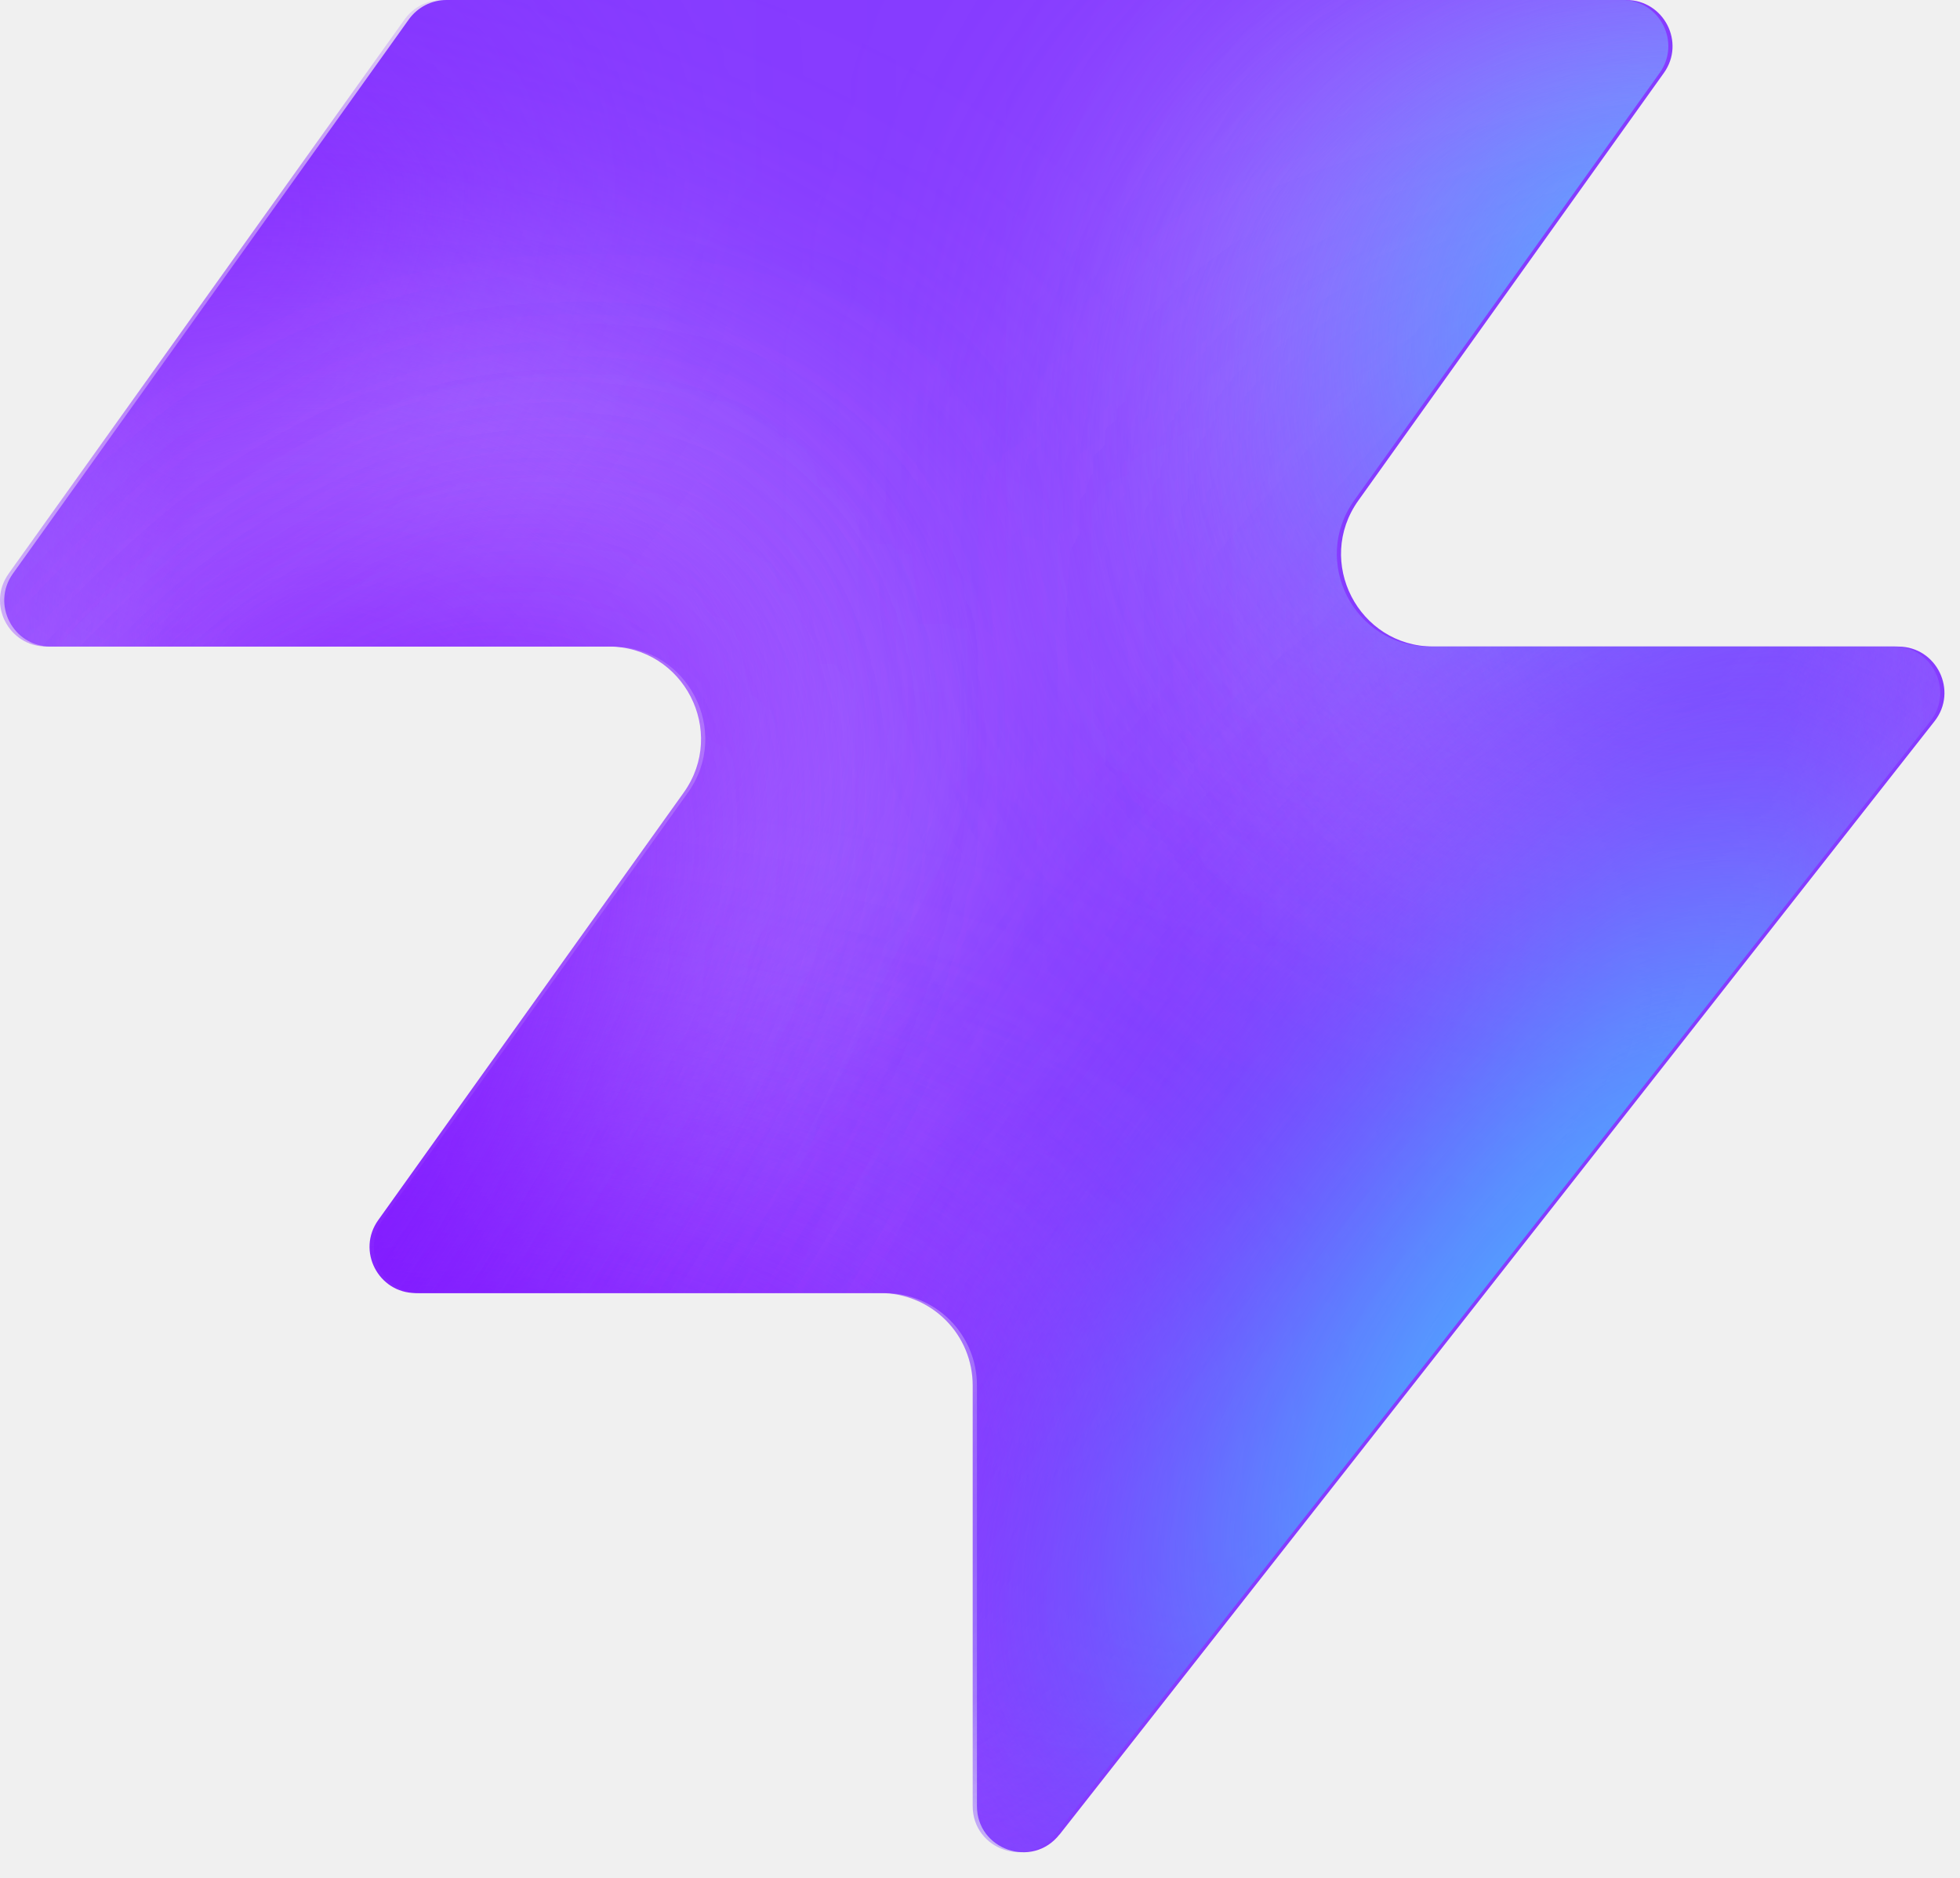
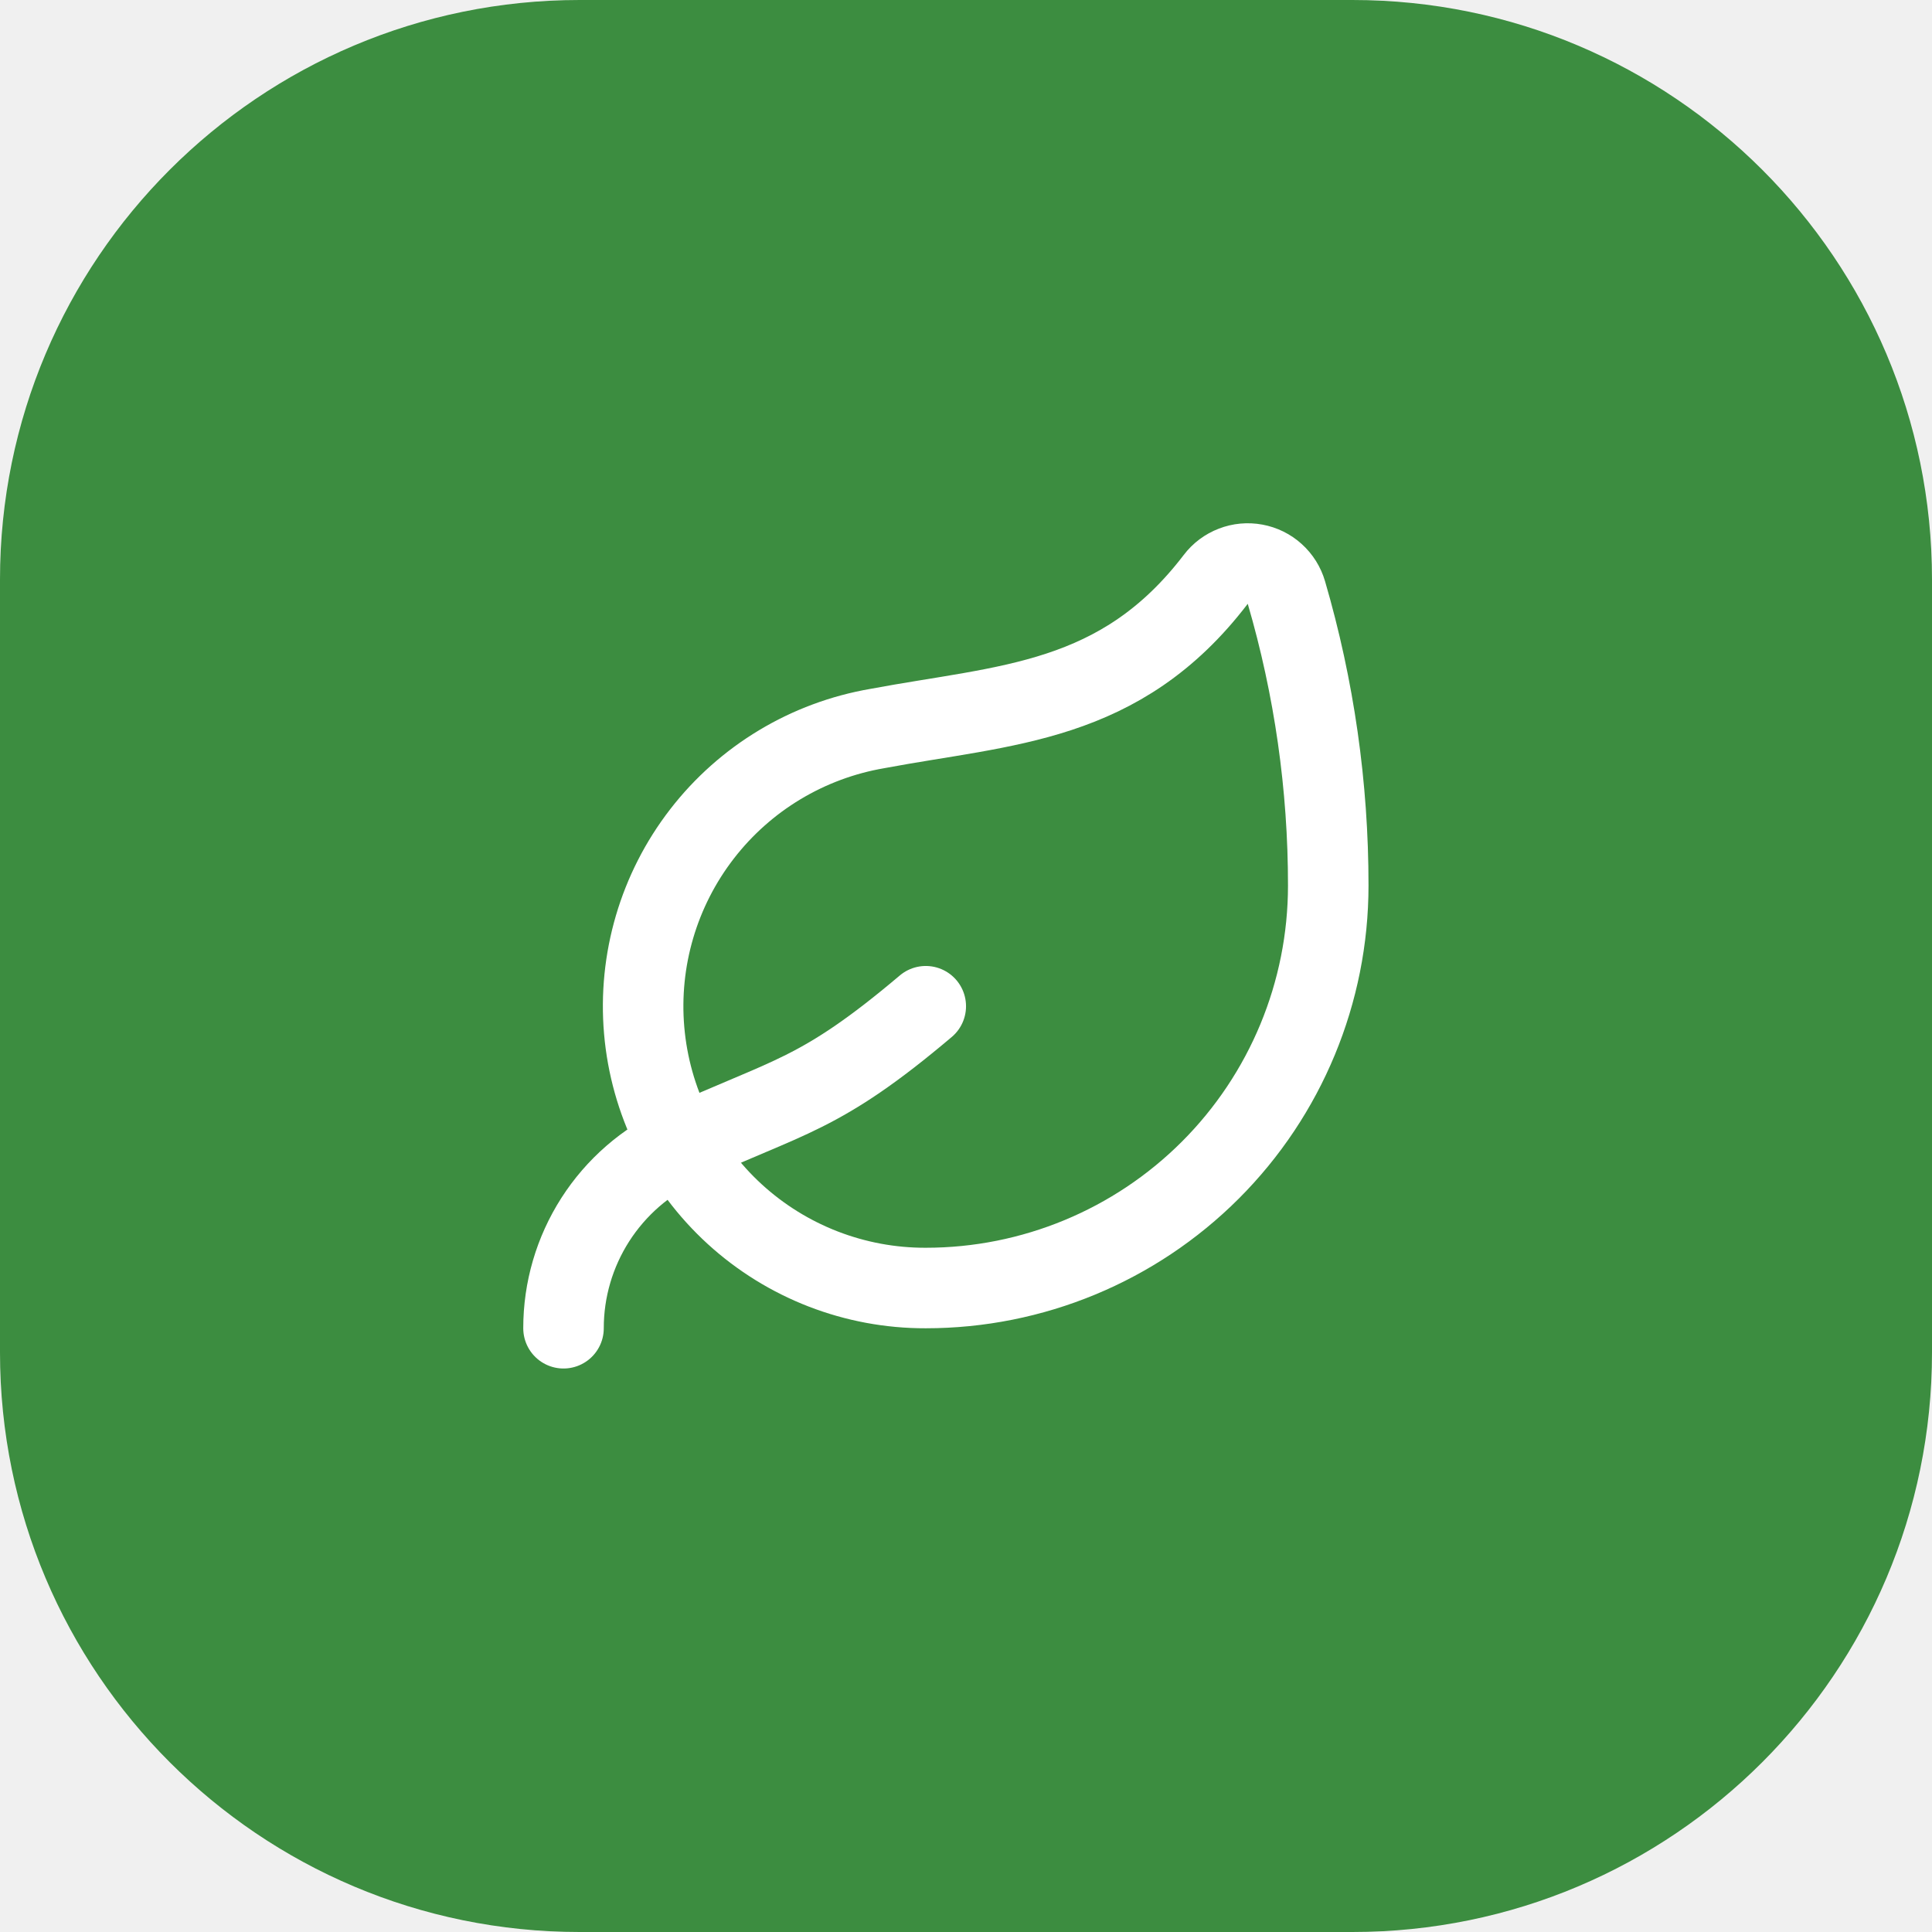
- <svg xmlns="http://www.w3.org/2000/svg" width="48" height="46" fill="none" viewBox="0 0 48 46">
-   <path fill="#863bff" d="M25.946 44.938c-.664.845-2.021.375-2.021-.698V33.937a2.26 2.26 0 0 0-2.262-2.262H10.287c-.92 0-1.456-1.04-.92-1.788l7.48-10.471c1.07-1.497 0-3.578-1.842-3.578H1.237c-.92 0-1.456-1.04-.92-1.788L10.013.474c.214-.297.556-.474.92-.474h28.894c.92 0 1.456 1.04.92 1.788l-7.48 10.471c-1.07 1.498 0 3.579 1.842 3.579h11.377c.943 0 1.473 1.088.89 1.83L25.947 44.94z" style="fill:#863bff;fill:color(display-p3 .525 .23 1);fill-opacity:1" />
-   <mask id="a" width="48" height="46" x="0" y="0" maskUnits="userSpaceOnUse" style="mask-type:alpha">
-     <path fill="#000" d="M25.842 44.938c-.664.844-2.021.375-2.021-.698V33.937a2.26 2.26 0 0 0-2.262-2.262H10.183c-.92 0-1.456-1.04-.92-1.788l7.48-10.471c1.07-1.498 0-3.579-1.842-3.579H1.133c-.92 0-1.456-1.04-.92-1.787L9.91.473c.214-.297.556-.474.92-.474h28.894c.92 0 1.456 1.04.92 1.788l-7.48 10.471c-1.07 1.498 0 3.578 1.842 3.578h11.377c.943 0 1.473 1.088.89 1.832L25.843 44.94z" style="fill:#000;fill-opacity:1" />
-   </mask>
-   <g mask="url(#a)">
-     <g filter="url(#b)">
-       <ellipse cx="5.508" cy="14.704" fill="#ede6ff" rx="5.508" ry="14.704" style="fill:#ede6ff;fill:color(display-p3 .927 .903 1);fill-opacity:1" transform="matrix(.00324 1 1 -.00324 -4.47 31.516)" />
-     </g>
-     <g filter="url(#c)">
-       <ellipse cx="10.399" cy="29.851" fill="#ede6ff" rx="10.399" ry="29.851" style="fill:#ede6ff;fill:color(display-p3 .927 .903 1);fill-opacity:1" transform="matrix(.00324 1 1 -.00324 -39.328 7.883)" />
-     </g>
-     <g filter="url(#d)">
-       <ellipse cx="5.508" cy="30.487" fill="#7e14ff" rx="5.508" ry="30.487" style="fill:#7e14ff;fill:color(display-p3 .492 .077 1);fill-opacity:1" transform="rotate(89.814 -25.913 -14.639)scale(1 -1)" />
-     </g>
-     <g filter="url(#e)">
-       <ellipse cx="5.508" cy="30.599" fill="#7e14ff" rx="5.508" ry="30.599" style="fill:#7e14ff;fill:color(display-p3 .492 .077 1);fill-opacity:1" transform="rotate(89.814 -32.644 -3.334)scale(1 -1)" />
-     </g>
-     <g filter="url(#f)">
-       <ellipse cx="5.508" cy="30.599" fill="#7e14ff" rx="5.508" ry="30.599" style="fill:#7e14ff;fill:color(display-p3 .492 .077 1);fill-opacity:1" transform="matrix(.00324 1 1 -.00324 -34.34 30.47)" />
-     </g>
-     <g filter="url(#g)">
-       <ellipse cx="14.072" cy="22.078" fill="#ede6ff" rx="14.072" ry="22.078" style="fill:#ede6ff;fill:color(display-p3 .927 .903 1);fill-opacity:1" transform="rotate(93.35 24.506 48.493)scale(-1 1)" />
-     </g>
-     <g filter="url(#h)">
-       <ellipse cx="3.47" cy="21.501" fill="#7e14ff" rx="3.47" ry="21.501" style="fill:#7e14ff;fill:color(display-p3 .492 .077 1);fill-opacity:1" transform="rotate(89.009 28.708 47.59)scale(-1 1)" />
-     </g>
-     <g filter="url(#i)">
-       <ellipse cx="3.47" cy="21.501" fill="#7e14ff" rx="3.47" ry="21.501" style="fill:#7e14ff;fill:color(display-p3 .492 .077 1);fill-opacity:1" transform="rotate(89.009 28.708 47.59)scale(-1 1)" />
-     </g>
-     <g filter="url(#j)">
-       <ellipse cx=".387" cy="8.972" fill="#7e14ff" rx="4.407" ry="29.108" style="fill:#7e14ff;fill:color(display-p3 .492 .077 1);fill-opacity:1" transform="rotate(39.51 .387 8.972)" />
-     </g>
-     <g filter="url(#k)">
-       <ellipse cx="47.523" cy="-6.092" fill="#7e14ff" rx="4.407" ry="29.108" style="fill:#7e14ff;fill:color(display-p3 .492 .077 1);fill-opacity:1" transform="rotate(37.892 47.523 -6.092)" />
-     </g>
-     <g filter="url(#l)">
-       <ellipse cx="41.412" cy="6.333" fill="#47bfff" rx="5.971" ry="9.665" style="fill:#47bfff;fill:color(display-p3 .28 .748 1);fill-opacity:1" transform="rotate(37.892 41.412 6.333)" />
-     </g>
-     <g filter="url(#m)">
-       <ellipse cx="-1.879" cy="38.332" fill="#7e14ff" rx="4.407" ry="29.108" style="fill:#7e14ff;fill:color(display-p3 .492 .077 1);fill-opacity:1" transform="rotate(37.892 -1.88 38.332)" />
-     </g>
-     <g filter="url(#n)">
-       <ellipse cx="-1.879" cy="38.332" fill="#7e14ff" rx="4.407" ry="29.108" style="fill:#7e14ff;fill:color(display-p3 .492 .077 1);fill-opacity:1" transform="rotate(37.892 -1.88 38.332)" />
-     </g>
-     <g filter="url(#o)">
-       <ellipse cx="35.651" cy="29.907" fill="#7e14ff" rx="4.407" ry="29.108" style="fill:#7e14ff;fill:color(display-p3 .492 .077 1);fill-opacity:1" transform="rotate(37.892 35.651 29.907)" />
-     </g>
-     <g filter="url(#p)">
-       <ellipse cx="38.418" cy="32.4" fill="#47bfff" rx="5.971" ry="15.297" style="fill:#47bfff;fill:color(display-p3 .28 .748 1);fill-opacity:1" transform="rotate(37.892 38.418 32.4)" />
-     </g>
+ <svg xmlns="http://www.w3.org/2000/svg" viewBox="0 0 40 40">
+   <rect width="40" height="40" rx="12" fill="#3c8d40" />
+   <g transform="translate(10 10)" fill="none" stroke="#fff" stroke-width="1.667" stroke-linecap="round" stroke-linejoin="round">
+     <path d="M15.059 14.226C13.496 15.789 11.377 16.667 9.167 16.667C7.703 16.671 6.292 16.125 5.212 15.138C4.132 14.15 3.463 12.793 3.337 11.335C3.211 9.877 3.638 8.425 4.533 7.267C5.427 6.109 6.724 5.33 8.167 5.083C10.833 4.583 13.194 4.583 15.171 1.995C15.264 1.872 15.39 1.778 15.534 1.723C15.677 1.667 15.834 1.653 15.985 1.681C16.137 1.709 16.278 1.778 16.392 1.882C16.506 1.985 16.59 2.118 16.633 2.266C17.209 4.237 17.501 6.28 17.5 8.333C17.5 10.543 16.622 12.663 15.059 14.226Z" />
+     <path d="M1.667 17.5C1.666 16.703 1.895 15.922 2.325 15.251C2.755 14.58 3.368 14.046 4.092 13.713C6.344 12.677 6.959 12.7 9.167 10.833" />
  </g>
-   <defs>
-     <filter id="b" width="60.045" height="41.654" x="-19.77" y="16.149" color-interpolation-filters="sRGB" filterUnits="userSpaceOnUse">
-       <feFlood flood-opacity="0" result="BackgroundImageFix" />
-       <feBlend in="SourceGraphic" in2="BackgroundImageFix" result="shape" />
-       <feGaussianBlur result="effect1_foregroundBlur_2002_17158" stdDeviation="7.659" />
-     </filter>
-     <filter id="c" width="90.34" height="51.437" x="-54.613" y="-7.533" color-interpolation-filters="sRGB" filterUnits="userSpaceOnUse">
-       <feFlood flood-opacity="0" result="BackgroundImageFix" />
-       <feBlend in="SourceGraphic" in2="BackgroundImageFix" result="shape" />
-       <feGaussianBlur result="effect1_foregroundBlur_2002_17158" stdDeviation="7.659" />
-     </filter>
-     <filter id="d" width="79.355" height="29.4" x="-49.64" y="2.03" color-interpolation-filters="sRGB" filterUnits="userSpaceOnUse">
-       <feFlood flood-opacity="0" result="BackgroundImageFix" />
-       <feBlend in="SourceGraphic" in2="BackgroundImageFix" result="shape" />
-       <feGaussianBlur result="effect1_foregroundBlur_2002_17158" stdDeviation="4.596" />
-     </filter>
-     <filter id="e" width="79.579" height="29.4" x="-45.045" y="20.029" color-interpolation-filters="sRGB" filterUnits="userSpaceOnUse">
-       <feFlood flood-opacity="0" result="BackgroundImageFix" />
-       <feBlend in="SourceGraphic" in2="BackgroundImageFix" result="shape" />
-       <feGaussianBlur result="effect1_foregroundBlur_2002_17158" stdDeviation="4.596" />
-     </filter>
-     <filter id="f" width="79.579" height="29.4" x="-43.513" y="21.178" color-interpolation-filters="sRGB" filterUnits="userSpaceOnUse">
-       <feFlood flood-opacity="0" result="BackgroundImageFix" />
-       <feBlend in="SourceGraphic" in2="BackgroundImageFix" result="shape" />
-       <feGaussianBlur result="effect1_foregroundBlur_2002_17158" stdDeviation="4.596" />
-     </filter>
-     <filter id="g" width="74.749" height="58.852" x="15.756" y="-17.901" color-interpolation-filters="sRGB" filterUnits="userSpaceOnUse">
-       <feFlood flood-opacity="0" result="BackgroundImageFix" />
-       <feBlend in="SourceGraphic" in2="BackgroundImageFix" result="shape" />
-       <feGaussianBlur result="effect1_foregroundBlur_2002_17158" stdDeviation="7.659" />
-     </filter>
-     <filter id="h" width="61.377" height="25.362" x="23.548" y="2.284" color-interpolation-filters="sRGB" filterUnits="userSpaceOnUse">
-       <feFlood flood-opacity="0" result="BackgroundImageFix" />
-       <feBlend in="SourceGraphic" in2="BackgroundImageFix" result="shape" />
-       <feGaussianBlur result="effect1_foregroundBlur_2002_17158" stdDeviation="4.596" />
-     </filter>
-     <filter id="i" width="61.377" height="25.362" x="23.548" y="2.284" color-interpolation-filters="sRGB" filterUnits="userSpaceOnUse">
-       <feFlood flood-opacity="0" result="BackgroundImageFix" />
-       <feBlend in="SourceGraphic" in2="BackgroundImageFix" result="shape" />
-       <feGaussianBlur result="effect1_foregroundBlur_2002_17158" stdDeviation="4.596" />
-     </filter>
-     <filter id="j" width="56.045" height="63.649" x="-27.636" y="-22.853" color-interpolation-filters="sRGB" filterUnits="userSpaceOnUse">
-       <feFlood flood-opacity="0" result="BackgroundImageFix" />
-       <feBlend in="SourceGraphic" in2="BackgroundImageFix" result="shape" />
-       <feGaussianBlur result="effect1_foregroundBlur_2002_17158" stdDeviation="4.596" />
-     </filter>
-     <filter id="k" width="54.814" height="64.646" x="20.116" y="-38.415" color-interpolation-filters="sRGB" filterUnits="userSpaceOnUse">
-       <feFlood flood-opacity="0" result="BackgroundImageFix" />
-       <feBlend in="SourceGraphic" in2="BackgroundImageFix" result="shape" />
-       <feGaussianBlur result="effect1_foregroundBlur_2002_17158" stdDeviation="4.596" />
-     </filter>
-     <filter id="l" width="33.541" height="35.313" x="24.641" y="-11.323" color-interpolation-filters="sRGB" filterUnits="userSpaceOnUse">
-       <feFlood flood-opacity="0" result="BackgroundImageFix" />
-       <feBlend in="SourceGraphic" in2="BackgroundImageFix" result="shape" />
-       <feGaussianBlur result="effect1_foregroundBlur_2002_17158" stdDeviation="4.596" />
-     </filter>
-     <filter id="m" width="54.814" height="64.646" x="-29.286" y="6.009" color-interpolation-filters="sRGB" filterUnits="userSpaceOnUse">
-       <feFlood flood-opacity="0" result="BackgroundImageFix" />
-       <feBlend in="SourceGraphic" in2="BackgroundImageFix" result="shape" />
-       <feGaussianBlur result="effect1_foregroundBlur_2002_17158" stdDeviation="4.596" />
-     </filter>
-     <filter id="n" width="54.814" height="64.646" x="-29.286" y="6.009" color-interpolation-filters="sRGB" filterUnits="userSpaceOnUse">
-       <feFlood flood-opacity="0" result="BackgroundImageFix" />
-       <feBlend in="SourceGraphic" in2="BackgroundImageFix" result="shape" />
-       <feGaussianBlur result="effect1_foregroundBlur_2002_17158" stdDeviation="4.596" />
-     </filter>
-     <filter id="o" width="54.814" height="64.646" x="8.244" y="-2.416" color-interpolation-filters="sRGB" filterUnits="userSpaceOnUse">
-       <feFlood flood-opacity="0" result="BackgroundImageFix" />
-       <feBlend in="SourceGraphic" in2="BackgroundImageFix" result="shape" />
-       <feGaussianBlur result="effect1_foregroundBlur_2002_17158" stdDeviation="4.596" />
-     </filter>
-     <filter id="p" width="39.409" height="43.623" x="18.713" y="10.588" color-interpolation-filters="sRGB" filterUnits="userSpaceOnUse">
-       <feFlood flood-opacity="0" result="BackgroundImageFix" />
-       <feBlend in="SourceGraphic" in2="BackgroundImageFix" result="shape" />
-       <feGaussianBlur result="effect1_foregroundBlur_2002_17158" stdDeviation="4.596" />
-     </filter>
-   </defs>
</svg>
